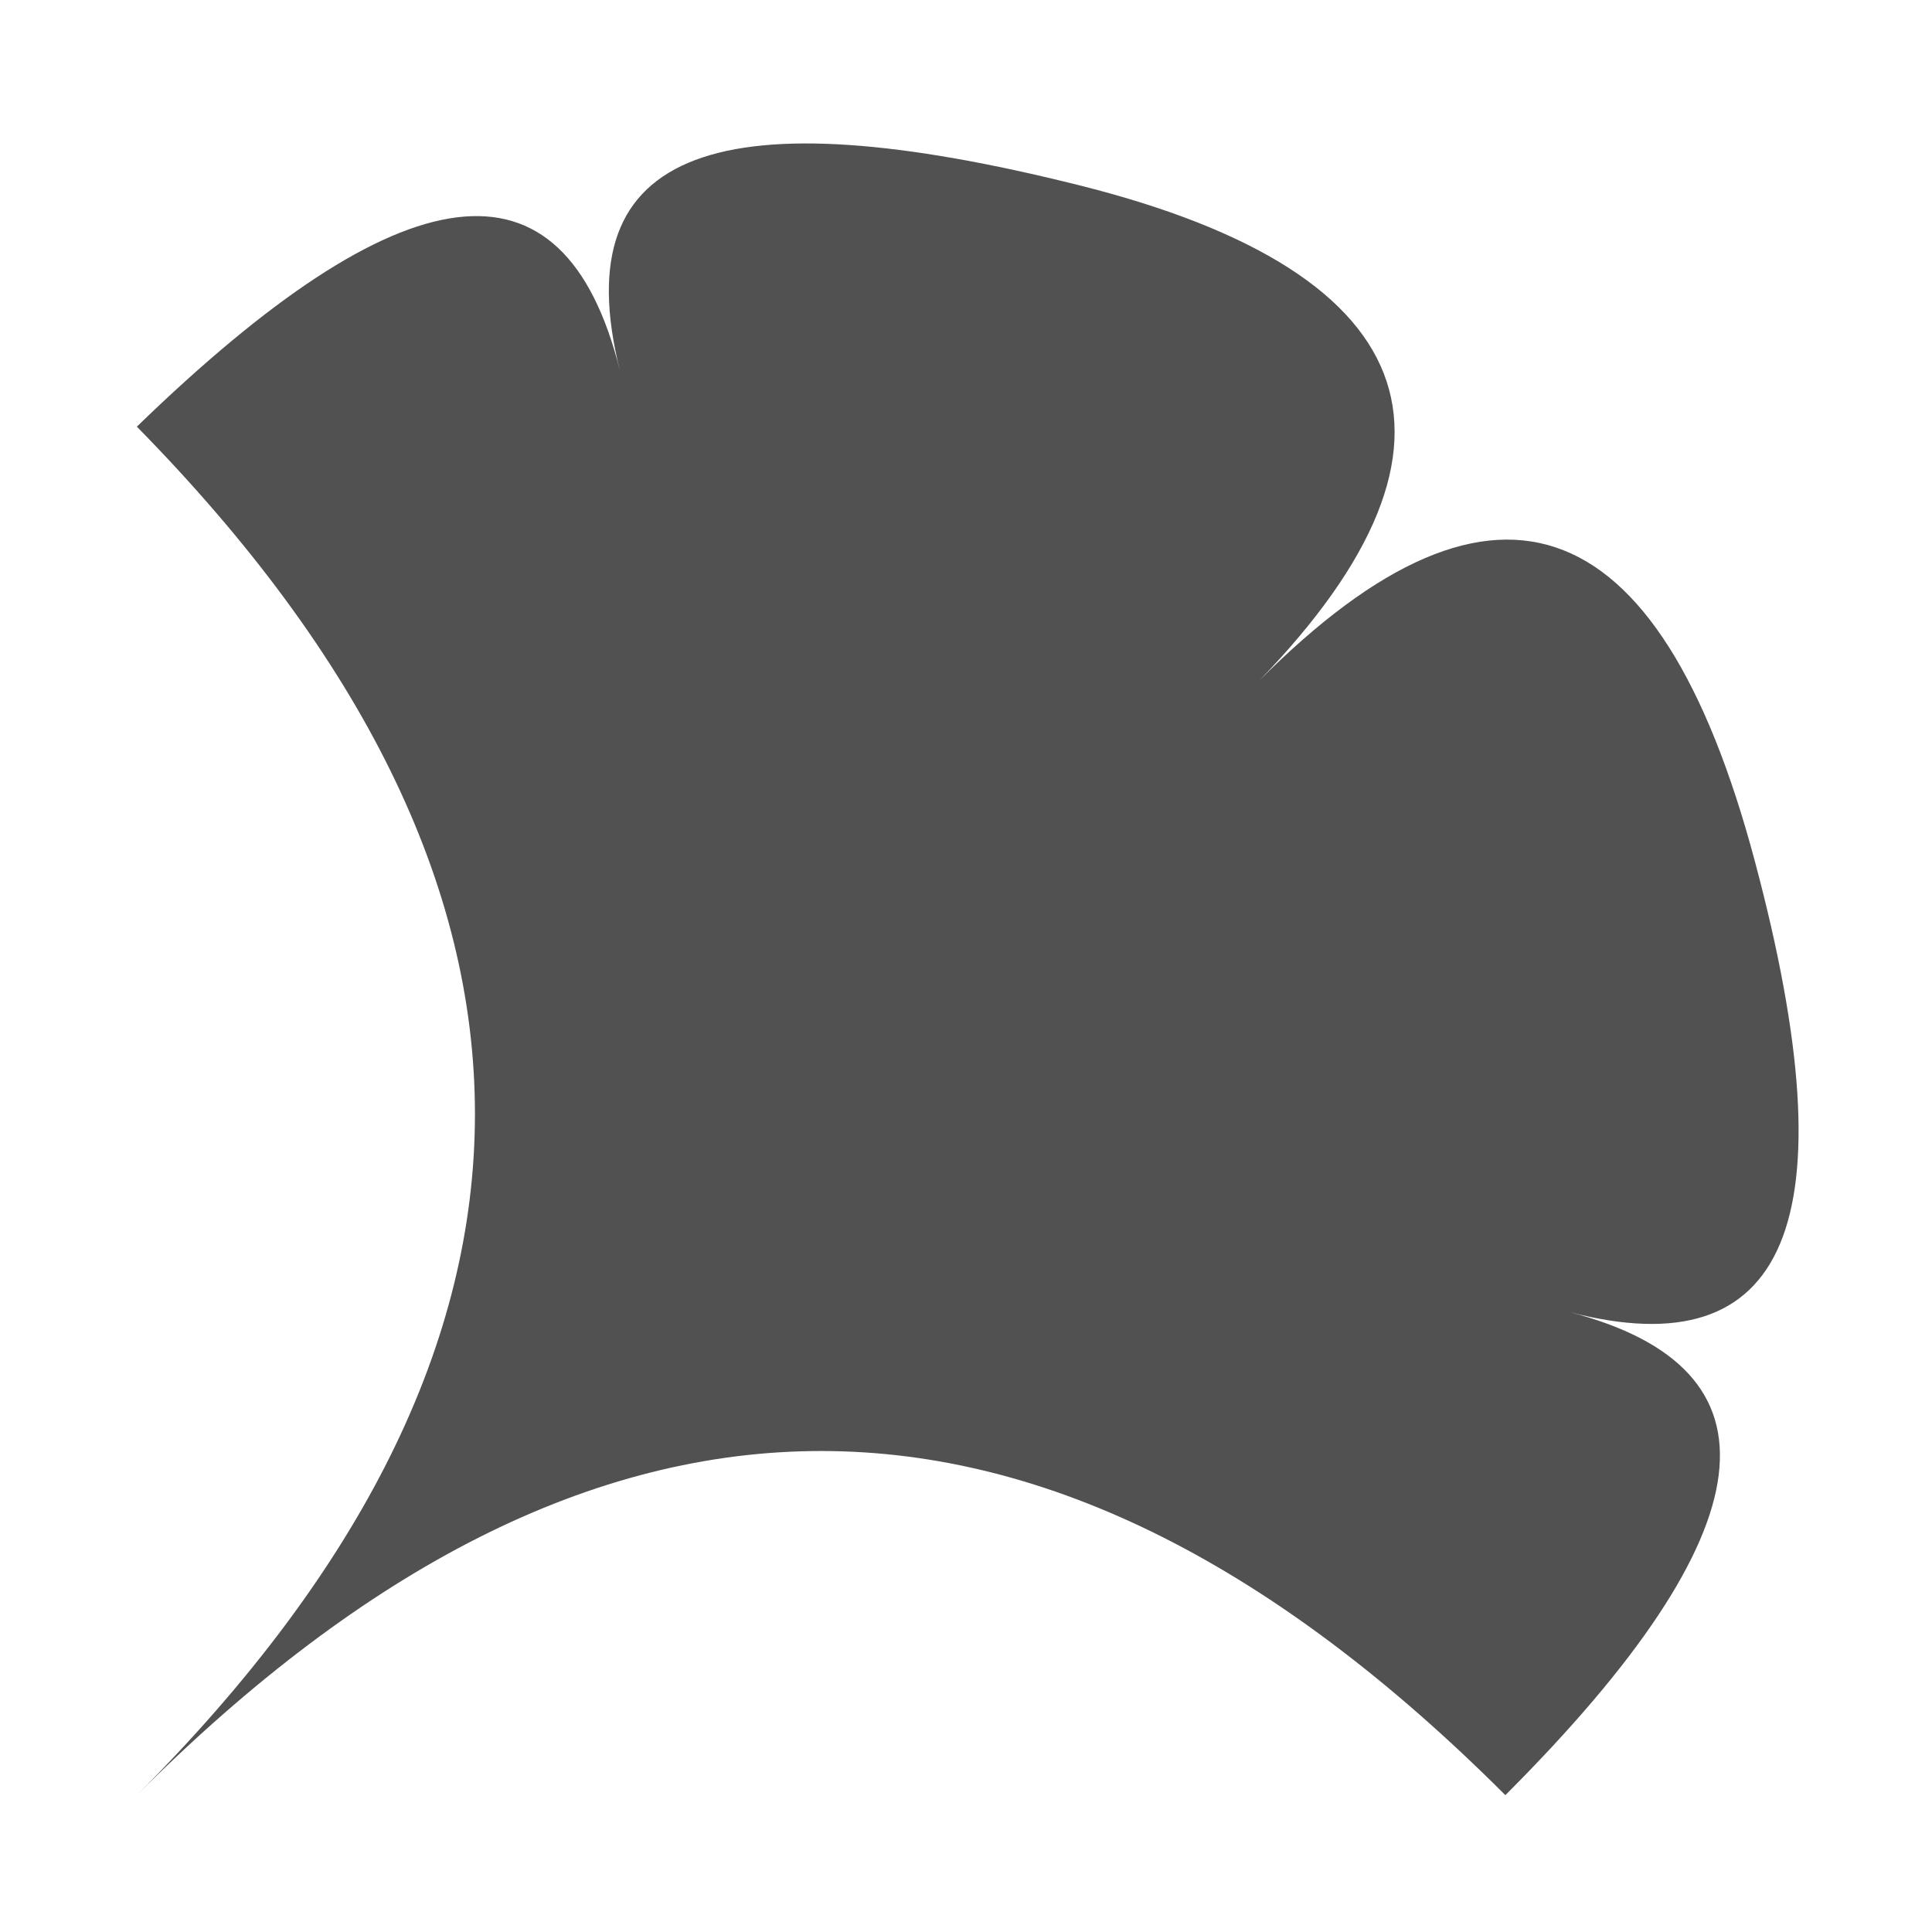
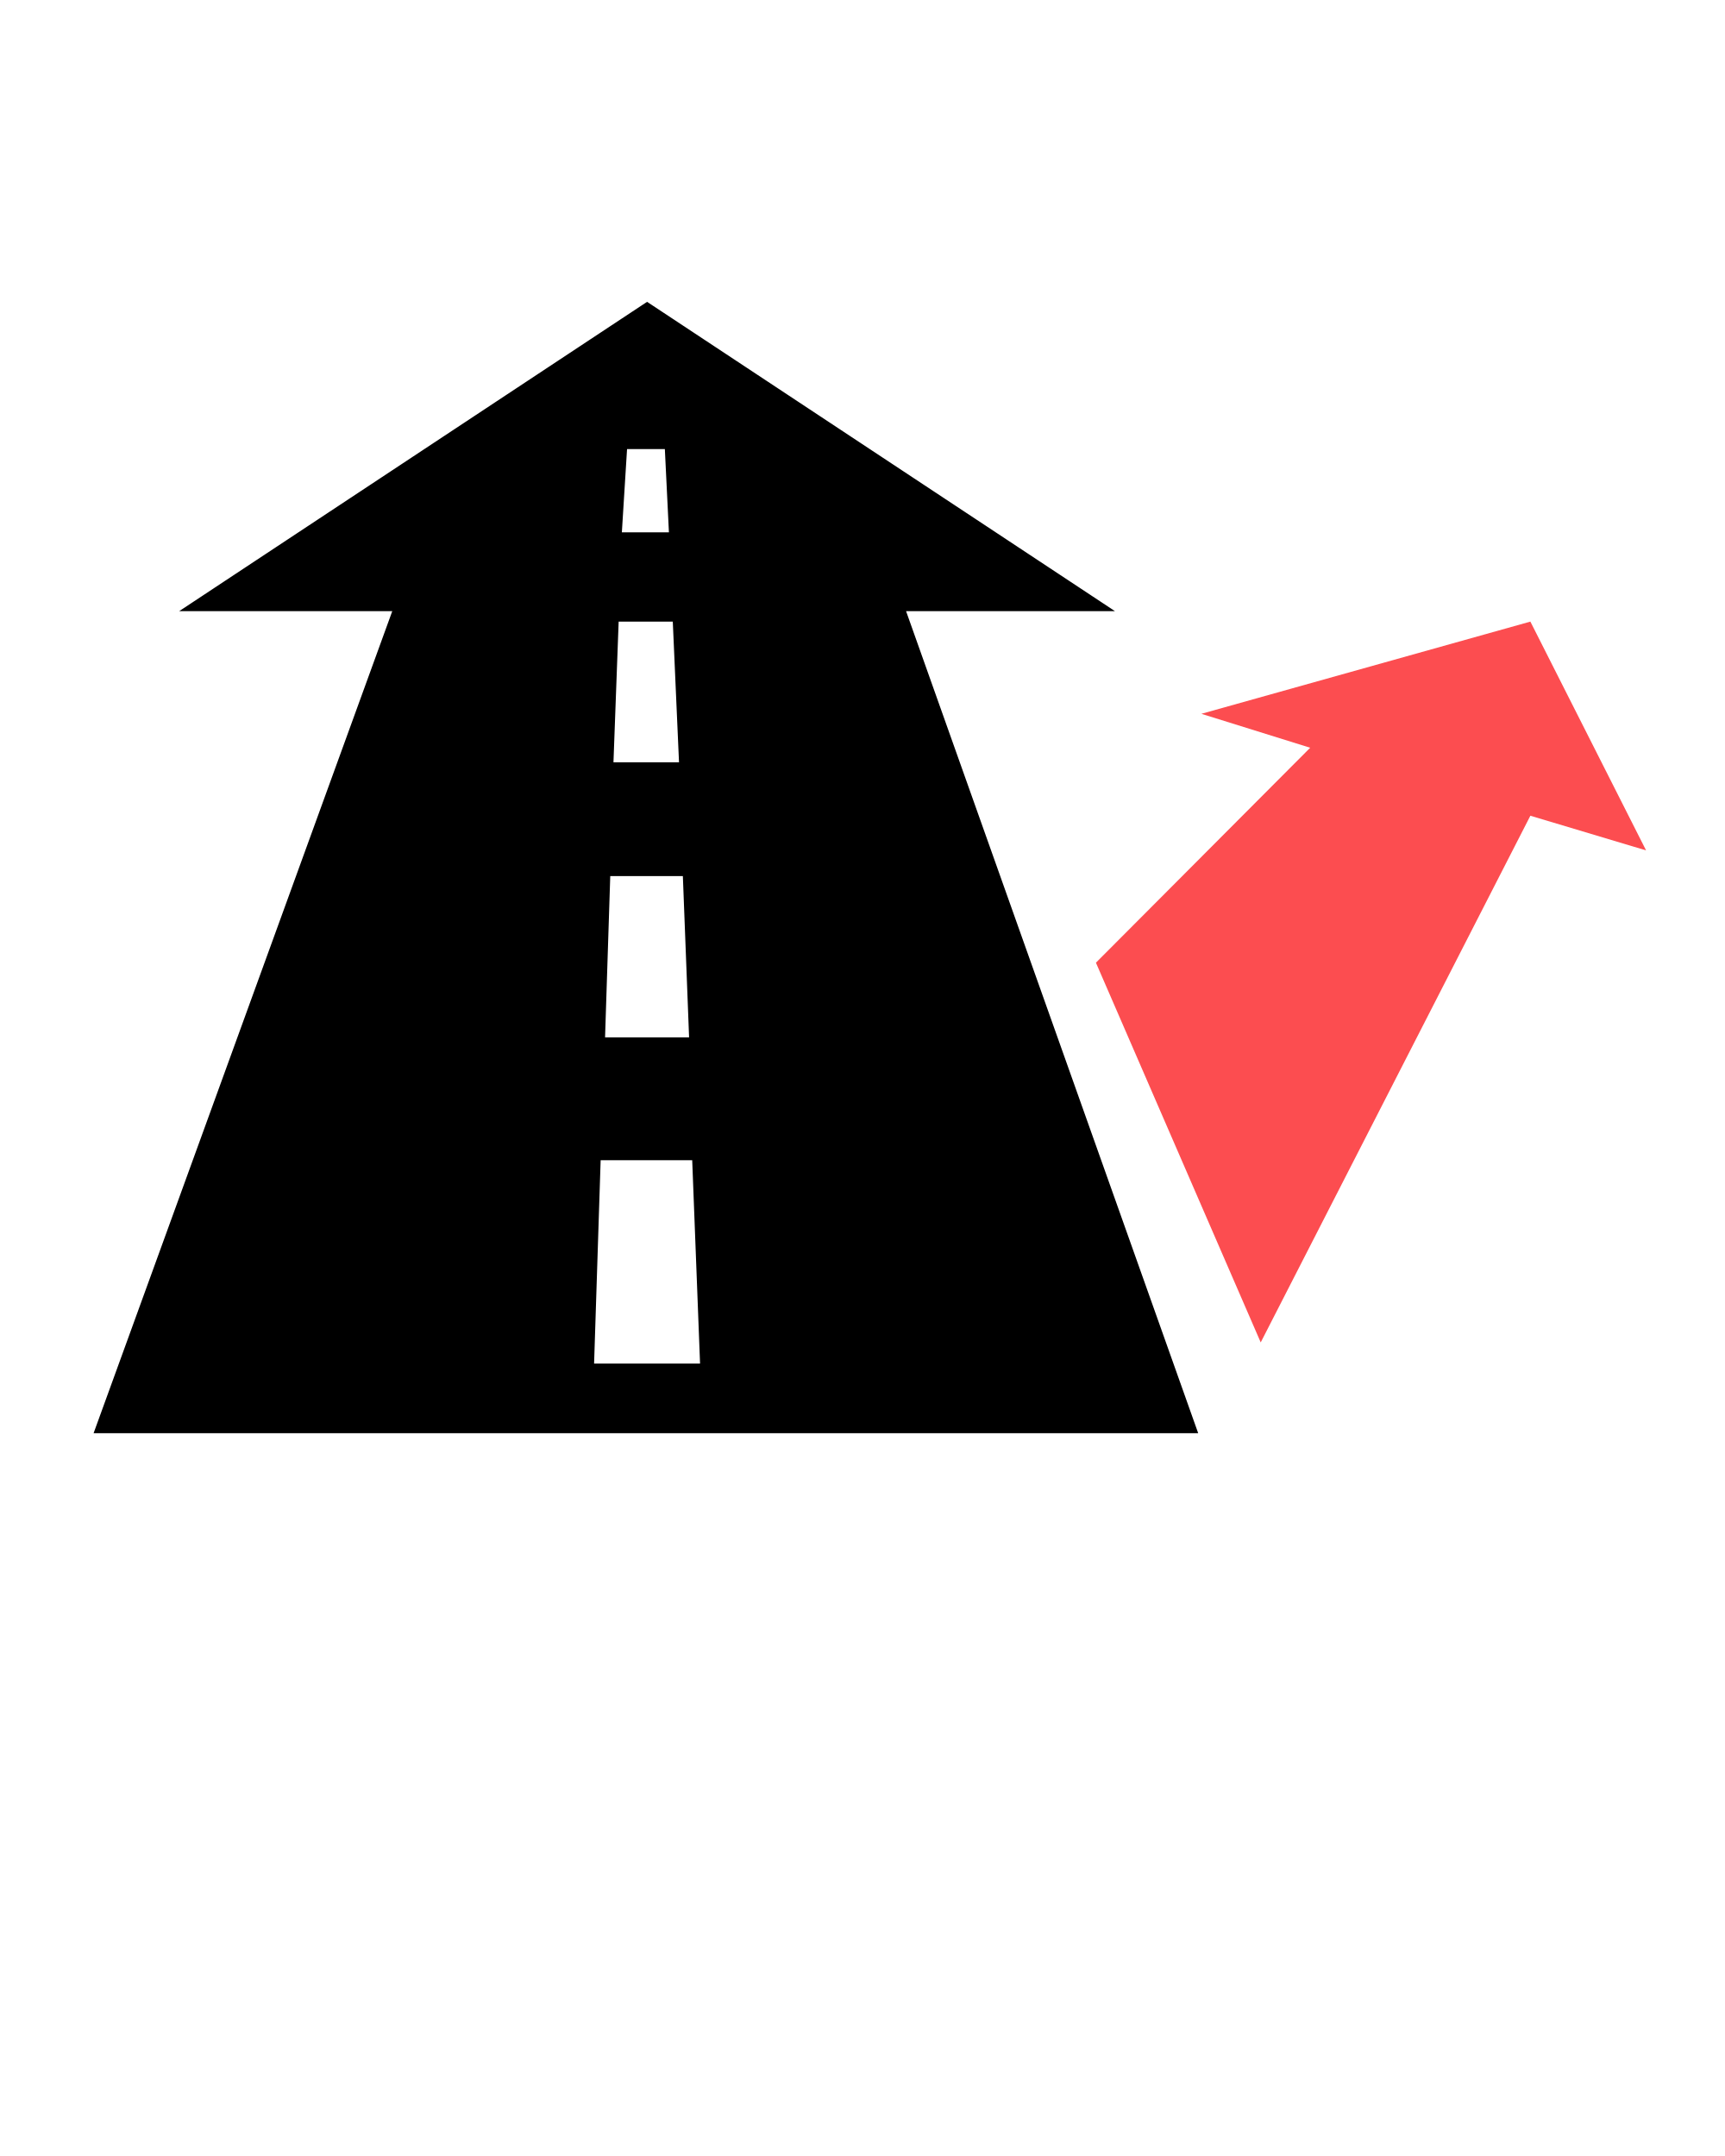
- <svg xmlns="http://www.w3.org/2000/svg" version="1.1" x="0px" y="0px" width="24px" height="24px" viewBox="0 0 24 24">
+ <svg xmlns="http://www.w3.org/2000/svg" version="1.1" x="0px" y="0px" viewBox="0 0 100 125" enable-background="new 0 0 100 100">
  <style type="text/css">
- 	.st0{fill:#515151;}
- </style>
-   <path class="st0" d="M1.7,22.3c5.7-5.7,11.3-5.7,17,0c3.3-3.3,3.5-5.3,0.8-6c2.7,0.7,3.5-1.1,2.3-5.6s-3.3-5.2-6.3-2.1  c3-3,2.3-5.2-2.1-6.3S7,1.8,7.7,4.6C7,1.8,5,2.1,1.7,5.3C7.3,11,7.3,16.7,1.7,22.3" />
+ 	.st0{fill:#00000;}
+ 	.st0{fill:#fc4d50;}
+ 	</style>
+   <path class="st1" d="M64.635,35.433L37.512,17.5L10.388,35.433h12.352L5.425,83.095h64.036  L52.526,35.433H64.635z M36.351,26.036h2.191l0.236,4.826h-2.728L36.351,26.036z   M35.864,36.039h3.138l0.361,8.159h-3.8L35.864,36.039z M35.377,50.792h4.209  l0.361,9.351h-4.871L35.377,50.792z M34.44,79.058l0.38-11.793h5.308L40.583,79.058  H34.44z" />
+   <polygon class="st0" points="88.717,36.039 69.645,41.385 75.953,43.353 63.532,55.815 73.085,77.83   88.717,47.294 95.425,49.304 " />
</svg>
